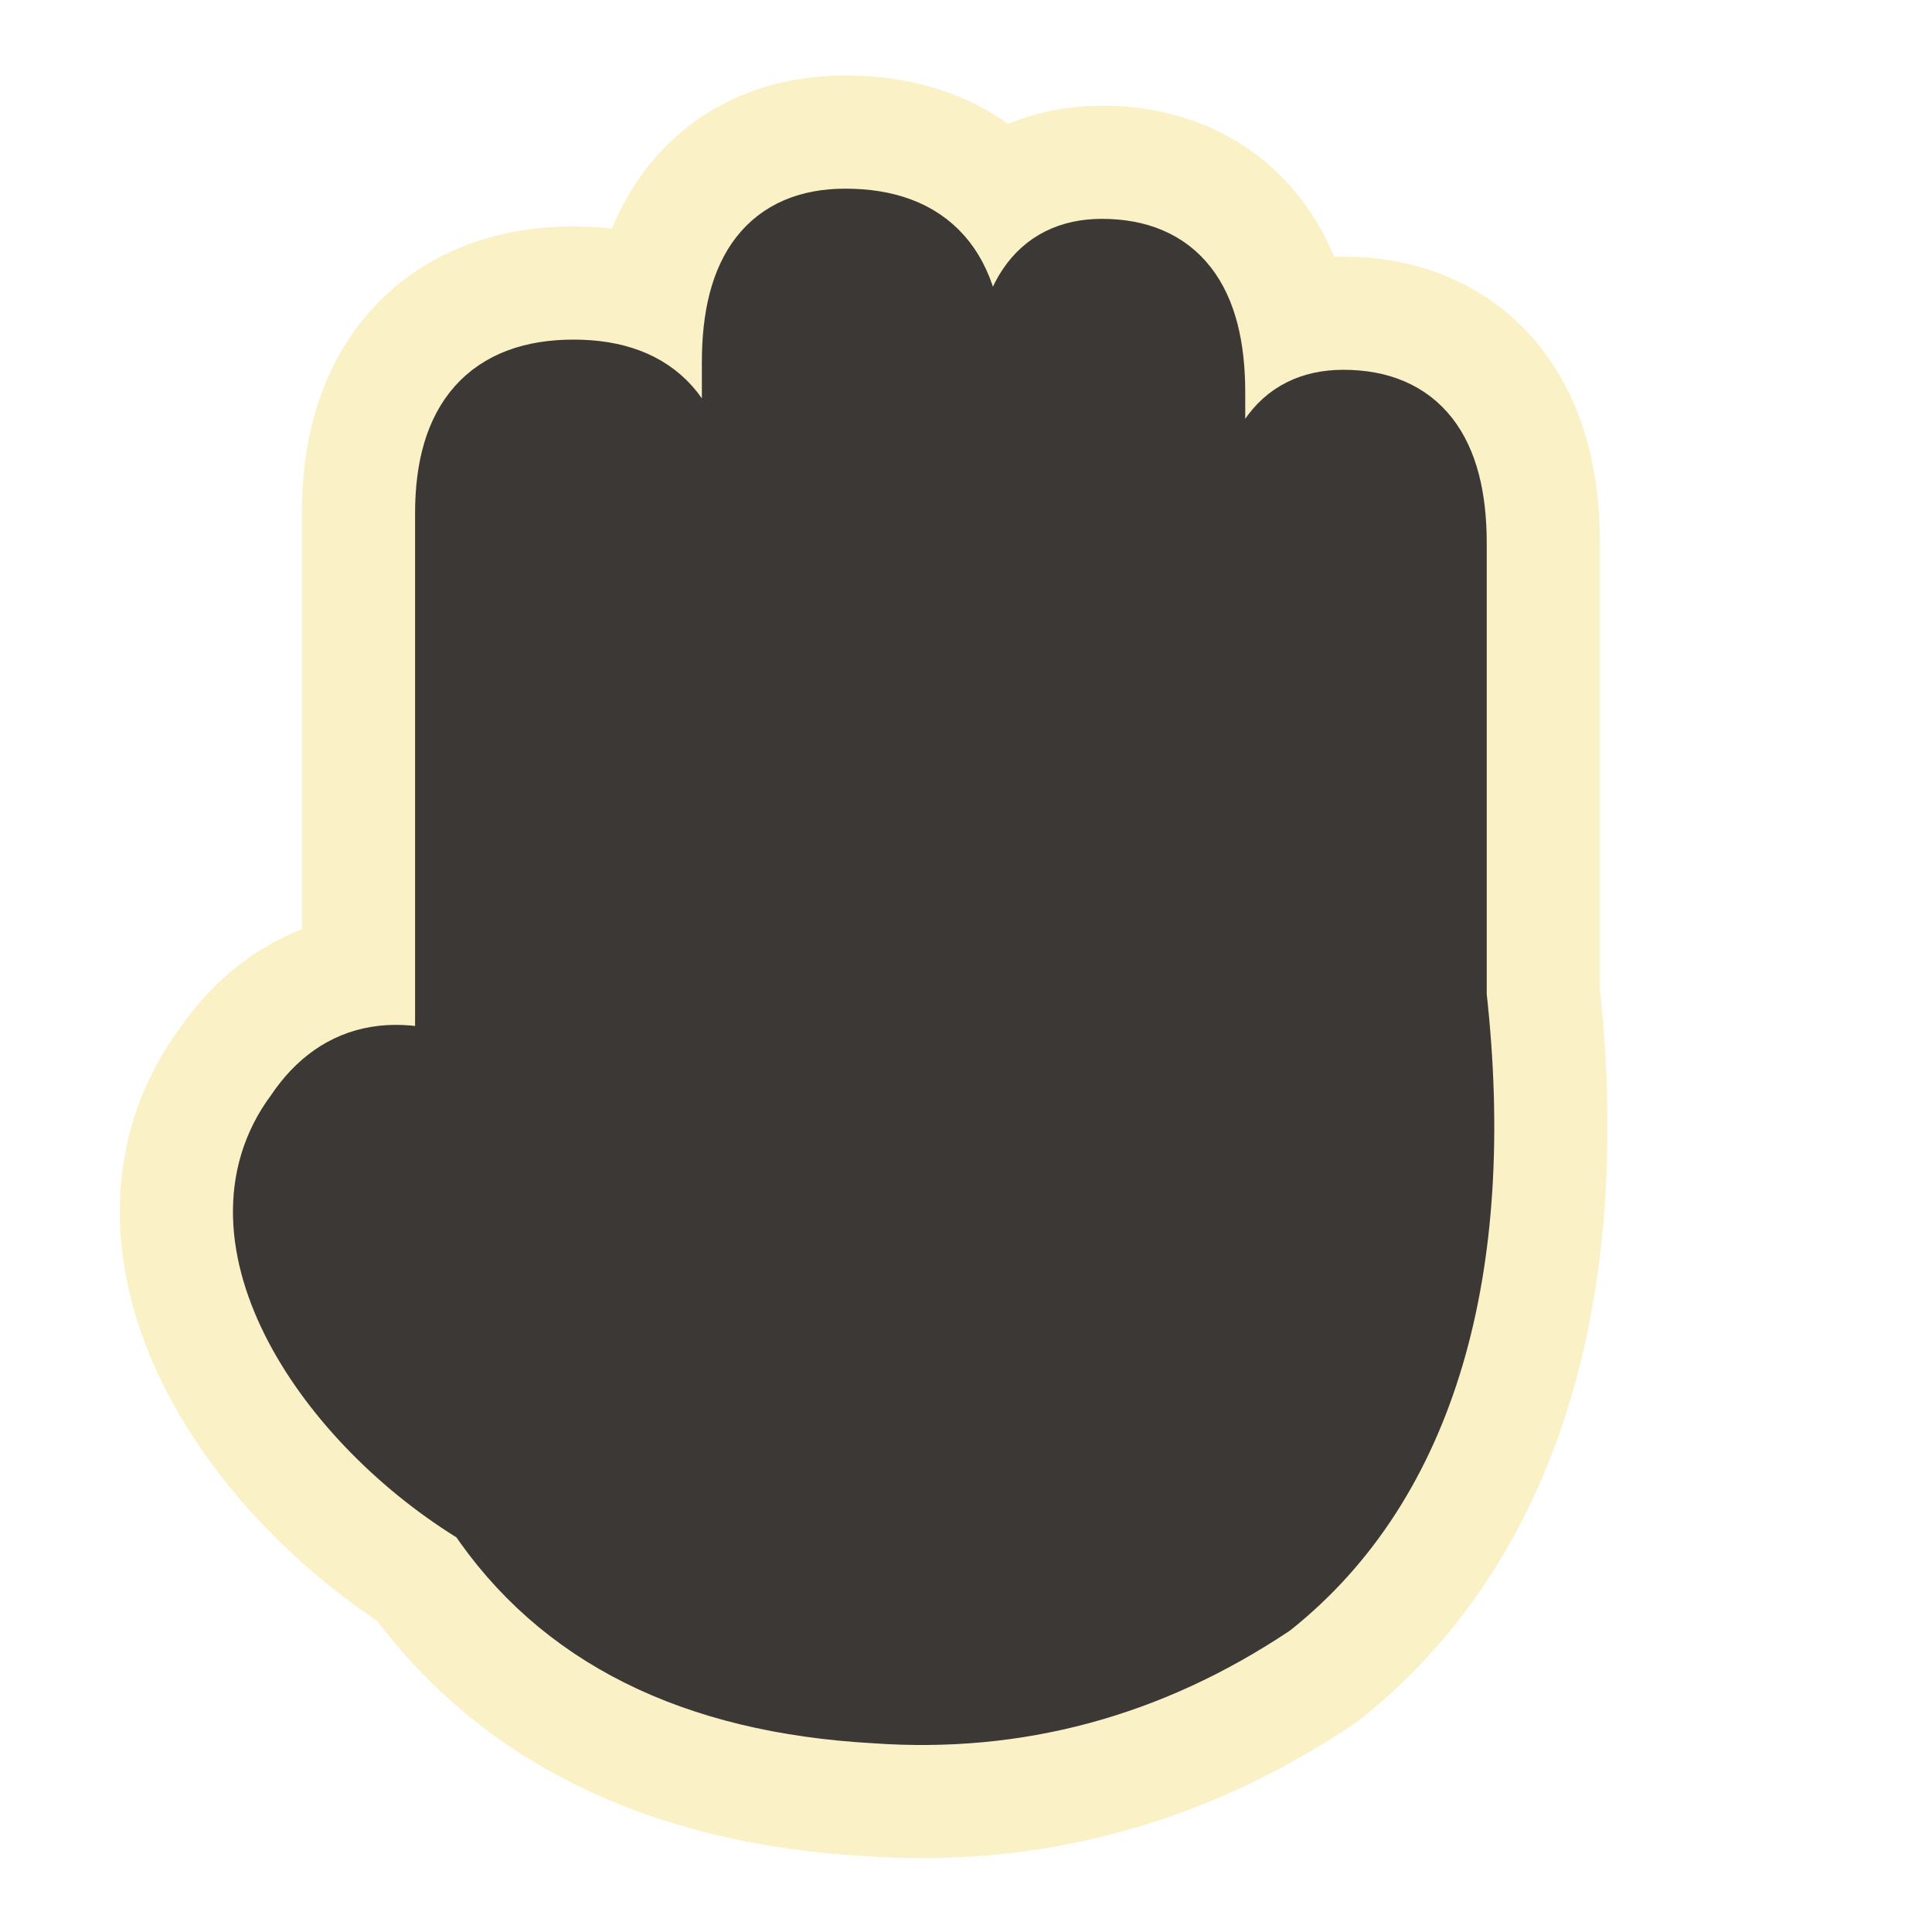
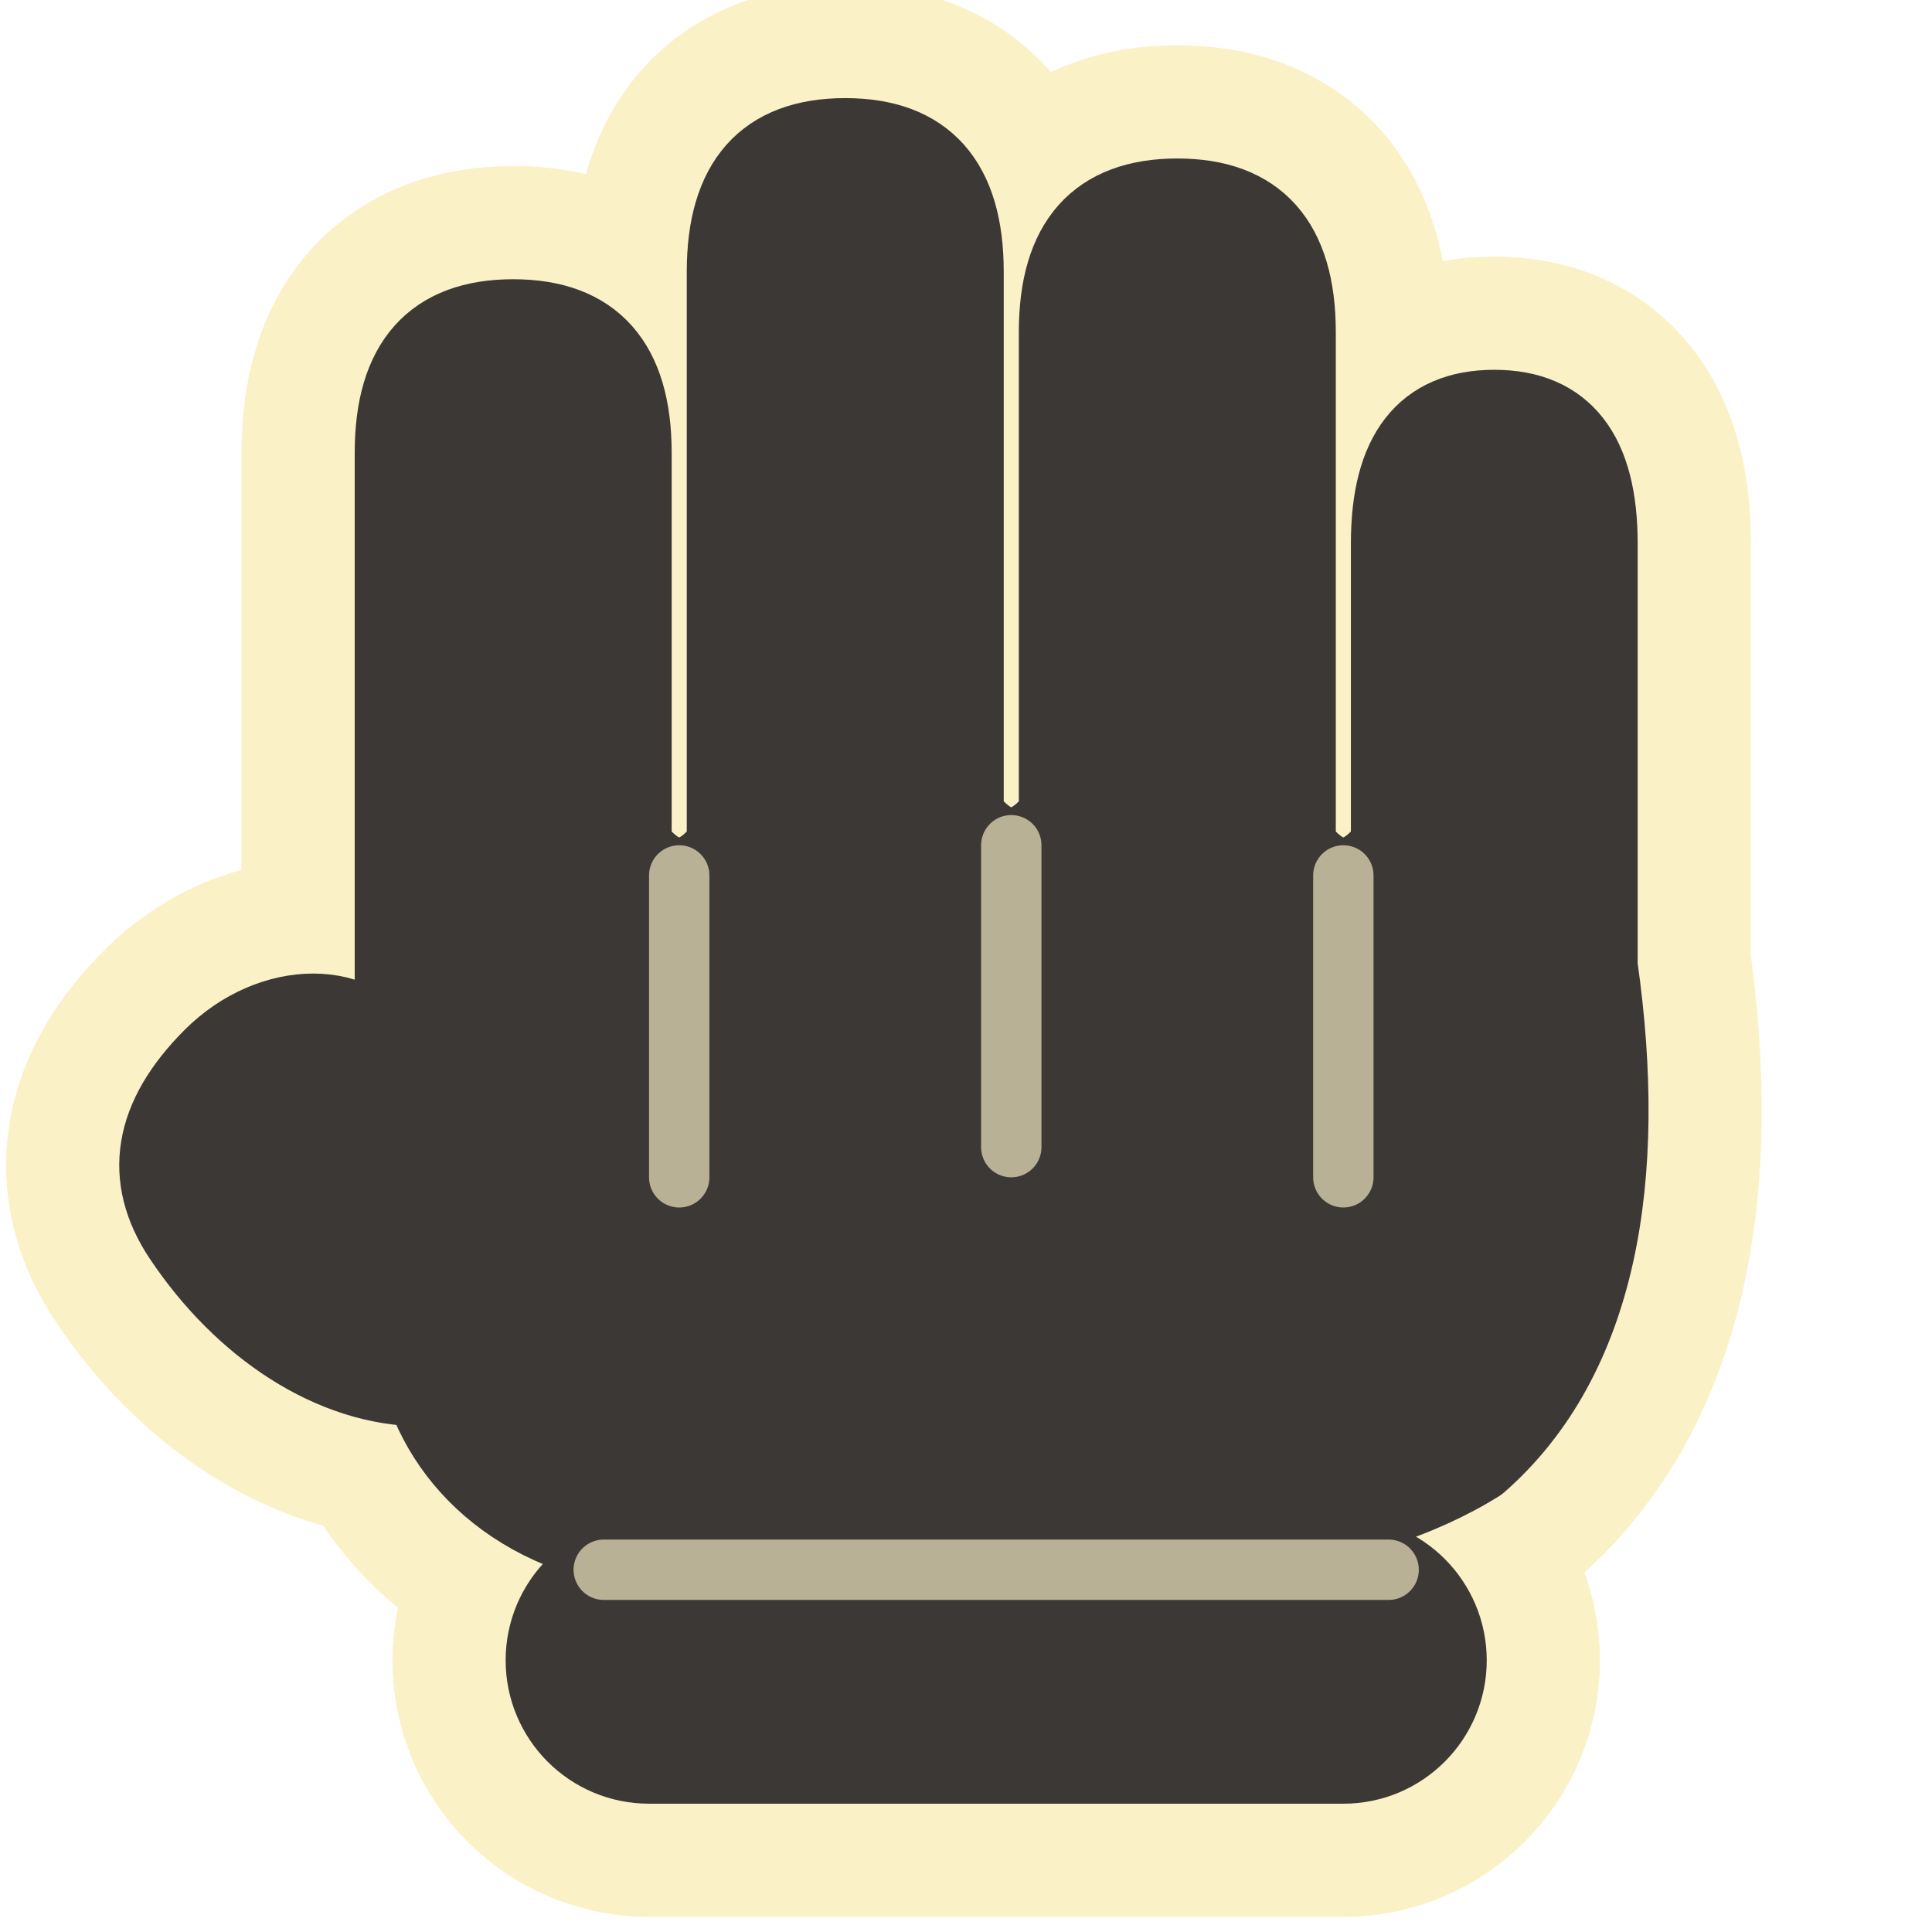
<svg xmlns="http://www.w3.org/2000/svg" viewBox="0 0 128 128" width="128" height="128">
-   <path d="M 30 92 L 30 34 Q 30 25 38 25 Q 46 25 46 34 L 46 52 L 49 52 L 49 24 Q 49 15 56 15 Q 64 15 64 24 L 64 50 L 67 50 L 67 26 Q 67 17 73 17 Q 80 17 80 26 L 80 52 L 83 52 L 83 36 Q 83 27 89 27 Q 96 27 96 36 L 96 66 C 98 84 94 98 84 106 Q 72 114 58 113 Q 40 112 32 100 C 22 94 14 82 20 74 Q 24 68 32 72 Z" fill="#fbf1c7" stroke="#fbf1c7" stroke-width="20" stroke-linejoin="round" stroke-linecap="round" />
-   <path d="M 30 92 L 30 34 Q 30 25 38 25 Q 46 25 46 34 L 46 52 L 49 52 L 49 24 Q 49 15 56 15 Q 64 15 64 24 L 64 50 L 67 50 L 67 26 Q 67 17 73 17 Q 80 17 80 26 L 80 52 L 83 52 L 83 36 Q 83 27 89 27 Q 96 27 96 36 L 96 66 C 98 84 94 98 84 106 Q 72 114 58 113 Q 40 112 32 100 C 22 94 14 82 20 74 Q 24 68 32 72 Z" fill="#3c3836" stroke="#3c3836" stroke-width="5" stroke-linejoin="round" stroke-linecap="round" />
+   <path d="M 26 60 L 26 30 Q 26 21 34 21 Q 42 21 42 30 L 42 56 Q 45 60 48 56 L 48 18 Q 48 9 56 9 Q 64 9 64 18 L 64 54 Q 67 58 70 54 L 70 22 Q 70 13 78 13 Q 86 13 86 22 L 86 56 Q 89 60 92 56 L 92 36 Q 92 27 99 27 Q 106 27 106 36 L 106 64 C 108 78 106 90 98 97 C 90 102 78 103 64 103 L 46 103 C 36 103 30 98 28 92 C 22 92 16 88 12 82 Q 8 76 14 70 C 18 66 24 66 26 70 Z" fill="#fbf1c7" stroke="#fbf1c7" stroke-width="20" stroke-linejoin="round" stroke-linecap="round" />
+   <rect x="36" y="103" width="60" height="14" rx="7" fill="#fbf1c7" stroke="#fbf1c7" stroke-width="20" stroke-linejoin="round" stroke-linecap="round" />
+   <path d="M 26 60 L 26 30 Q 26 21 34 21 Q 42 21 42 30 L 42 56 Q 45 60 48 56 L 48 18 Q 48 9 56 9 Q 64 9 64 18 L 64 54 Q 67 58 70 54 L 70 22 Q 70 13 78 13 Q 86 13 86 22 L 86 56 Q 89 60 92 56 L 92 36 Q 92 27 99 27 Q 106 27 106 36 L 106 64 C 108 78 106 90 98 97 C 90 102 78 103 64 103 L 46 103 C 36 103 30 98 28 92 C 22 92 16 88 12 82 Q 8 76 14 70 C 18 66 24 66 26 70 Z" fill="#3c3836" stroke="#3c3836" stroke-width="5" stroke-linejoin="round" stroke-linecap="round" />
+   <rect x="36" y="103" width="60" height="14" rx="7" fill="#3c3836" stroke="#3c3836" stroke-width="5" stroke-linejoin="round" stroke-linecap="round" />
+   <path d="M 45 58 L 45 78" fill="none" stroke="#fbf1c7" stroke-width="4" stroke-linecap="round" opacity="0.65" />
+   <path d="M 67 56 L 67 76" fill="none" stroke="#fbf1c7" stroke-width="4" stroke-linecap="round" opacity="0.65" />
+   <path d="M 89 58 L 89 78" fill="none" stroke="#fbf1c7" stroke-width="4" stroke-linecap="round" opacity="0.65" />
+   <path d="M 40 104 L 92 104" fill="none" stroke="#fbf1c7" stroke-width="4" stroke-linecap="round" opacity="0.65" />
</svg>
